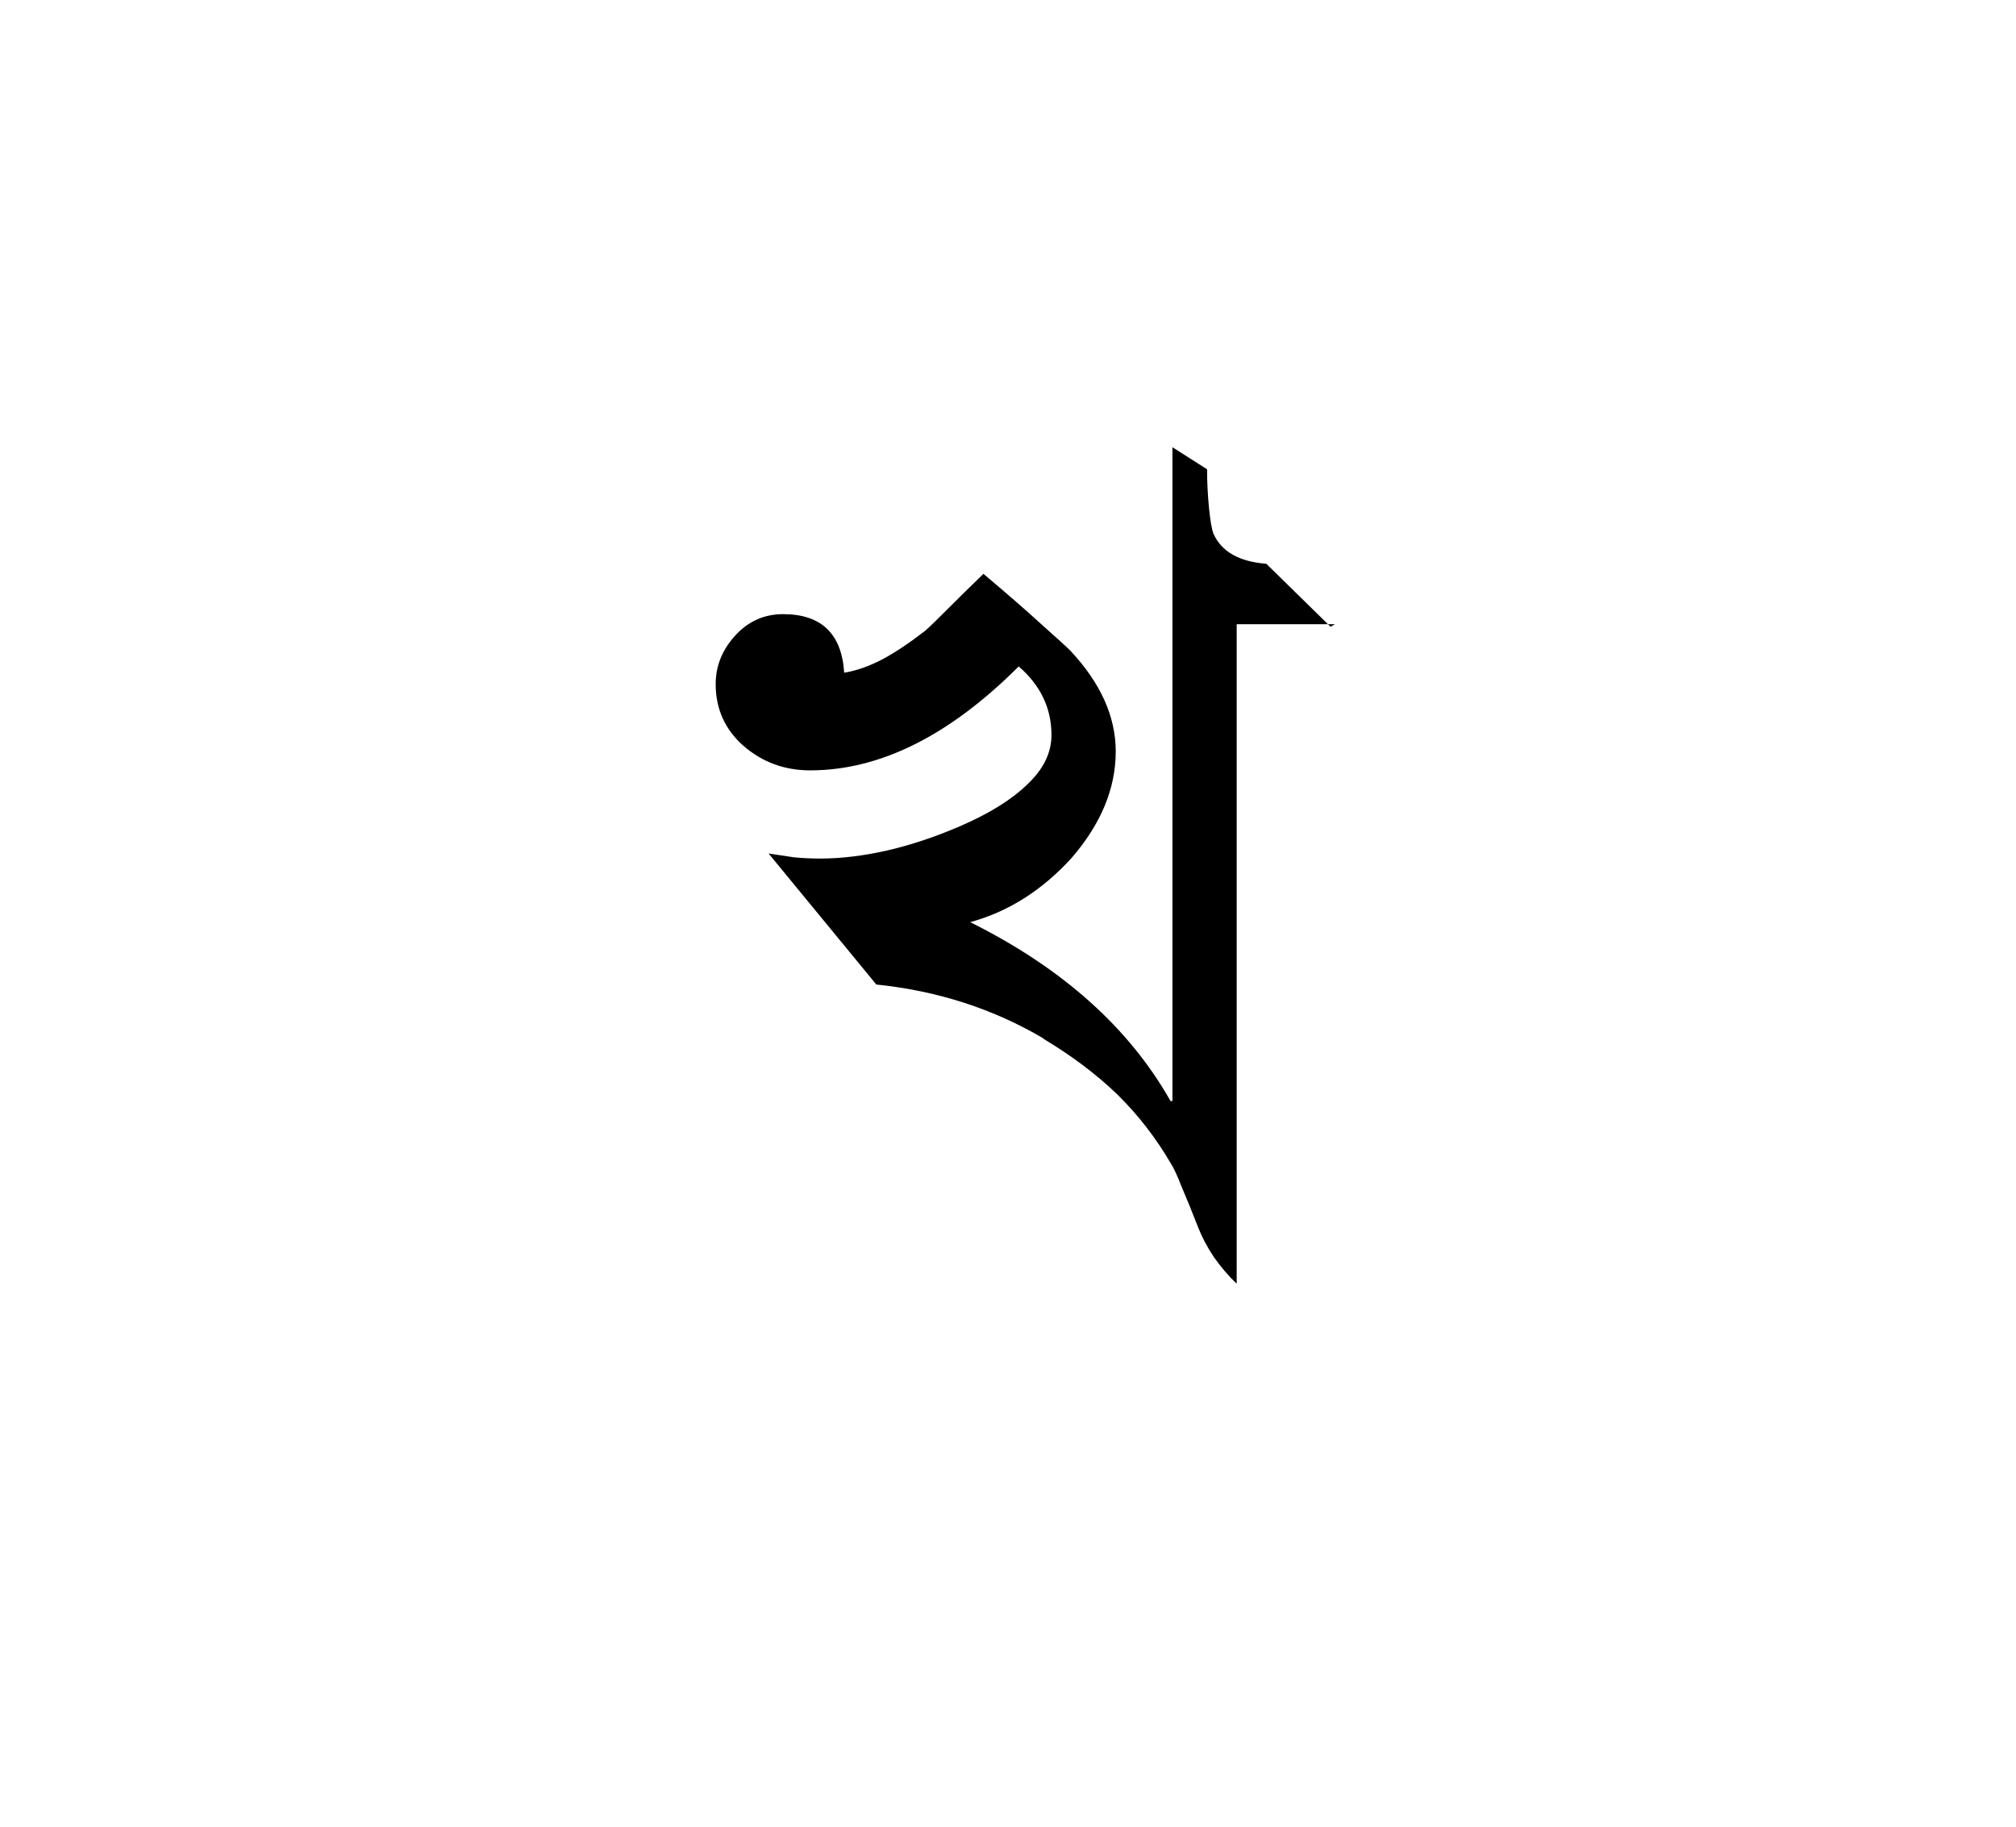
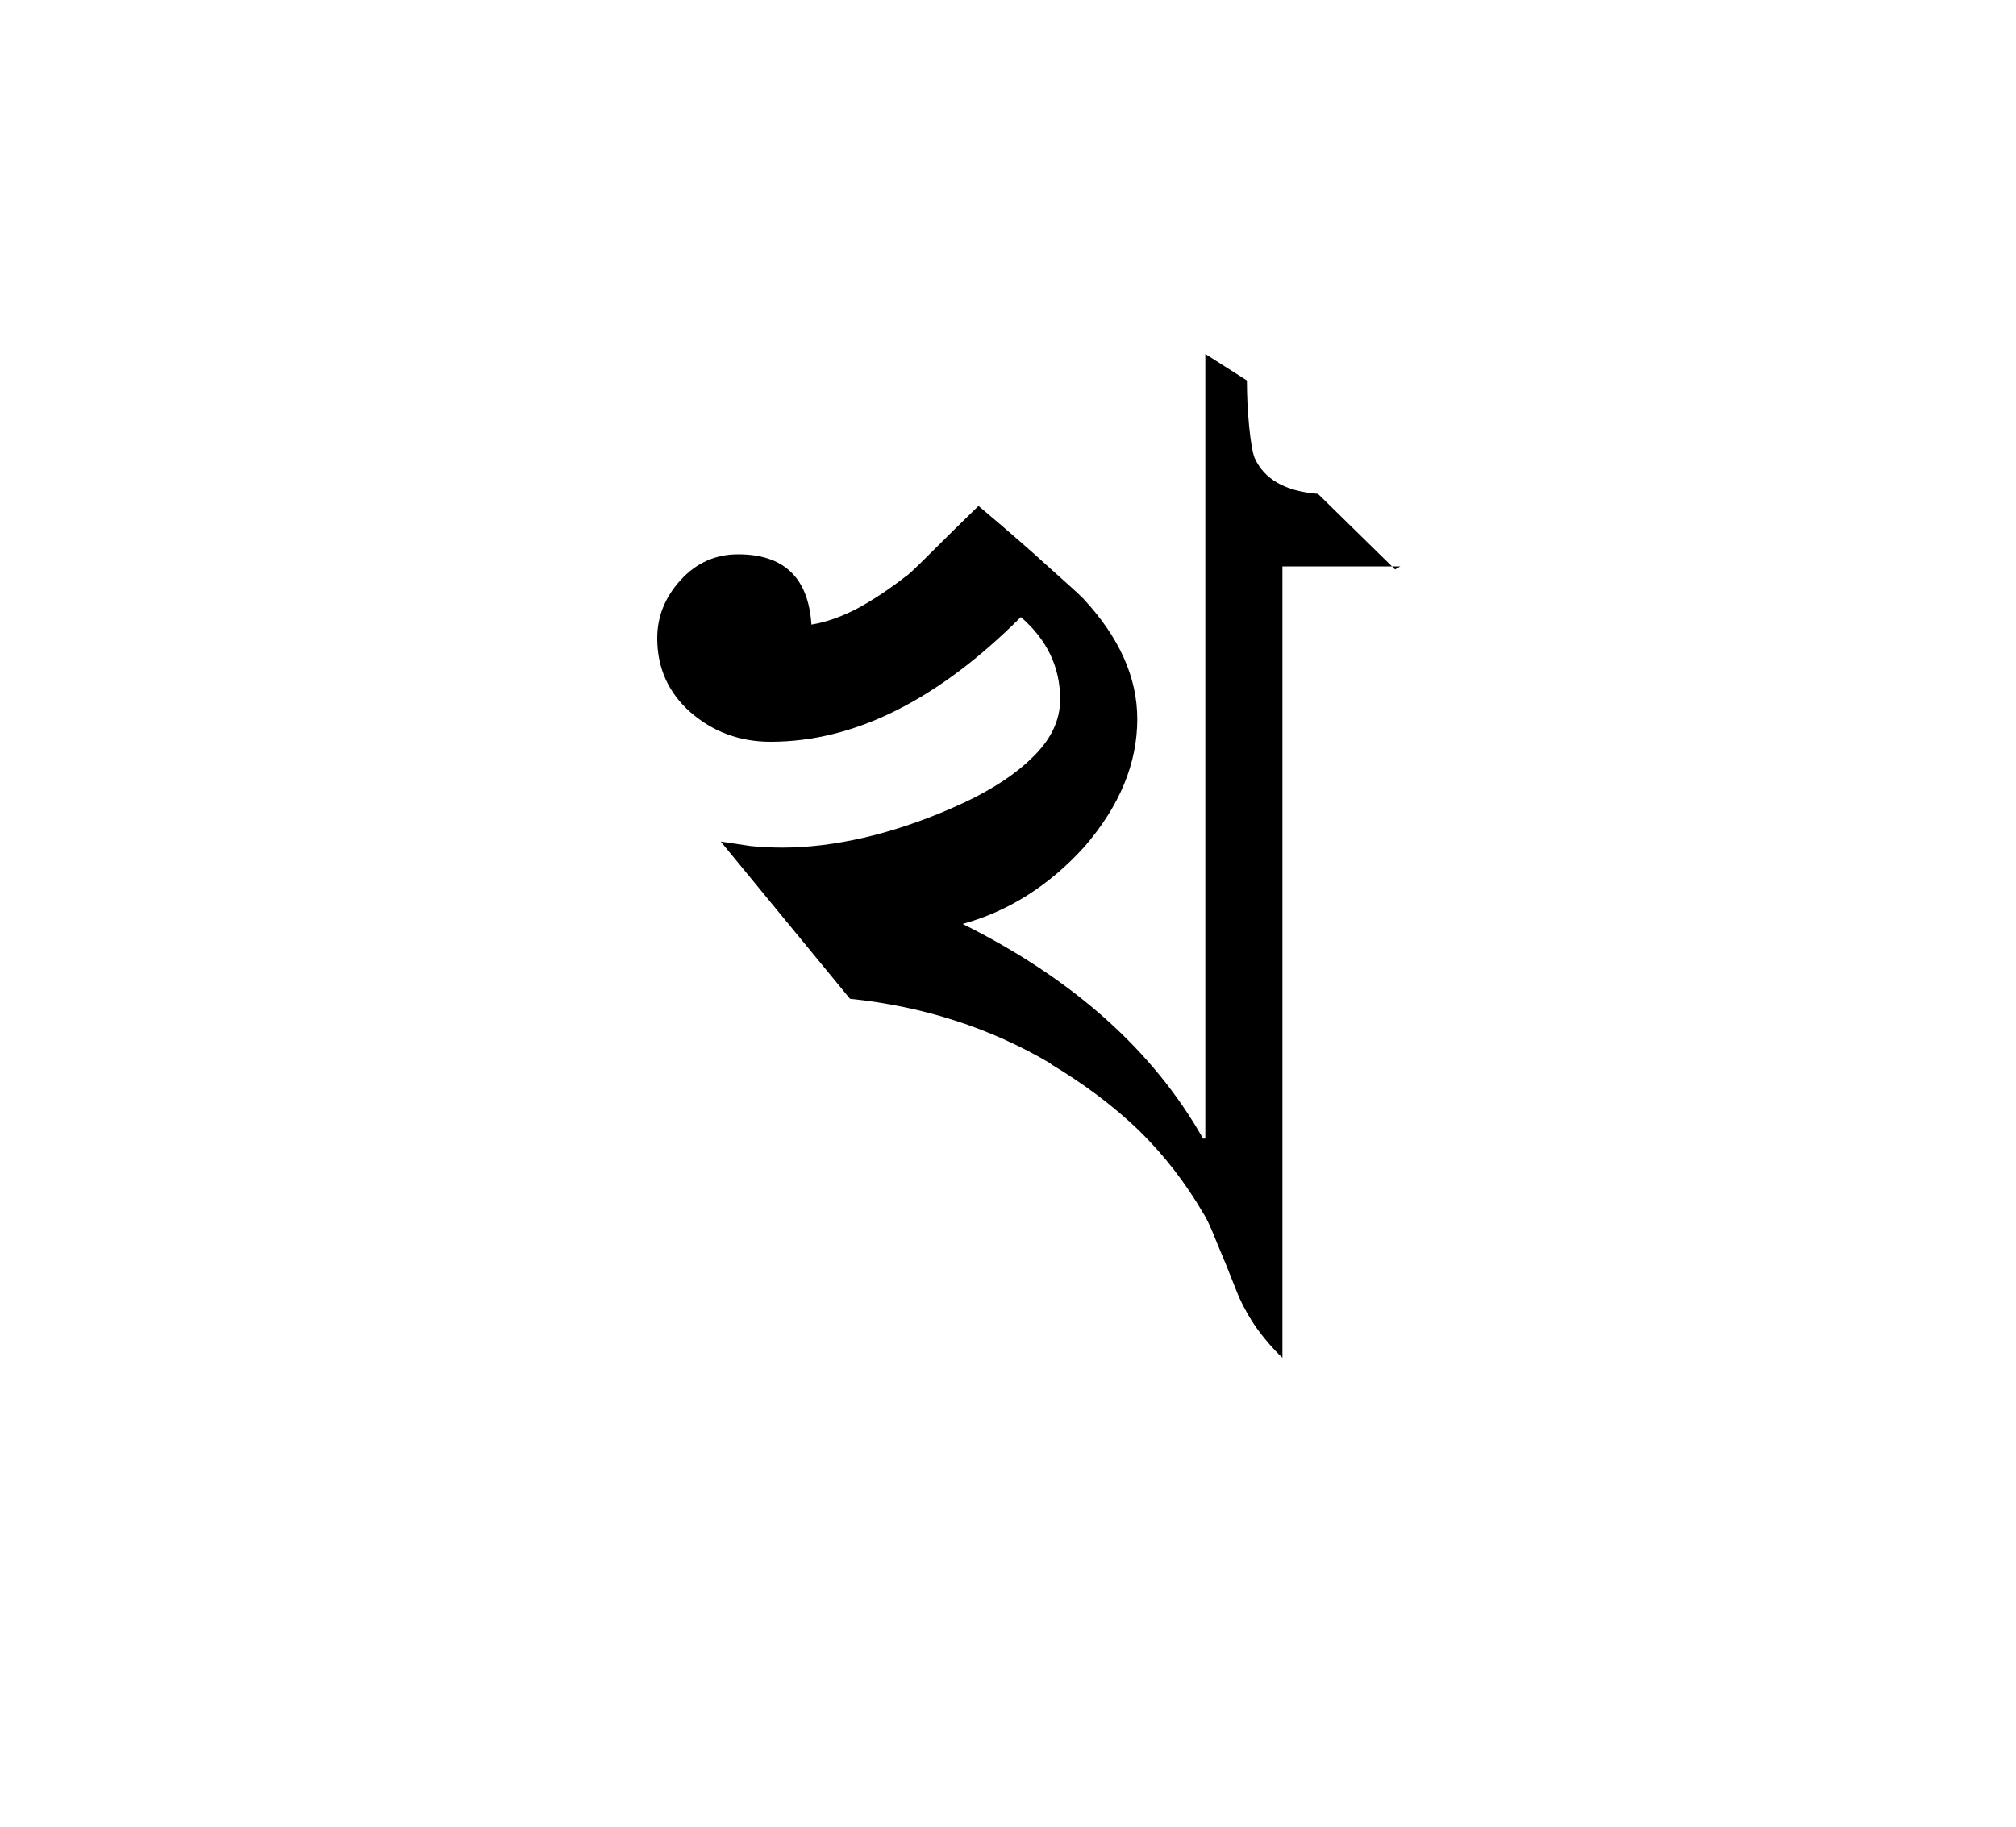
<svg xmlns="http://www.w3.org/2000/svg" width="32" height="29">
-   <path d="m21.19 9.91l-1.56 0l0 10.47q-0.19 -0.18 -0.36 -0.42q-0.16 -0.24 -0.25 -0.47q-0.14 -0.36 -0.26 -0.64q-0.11 -0.28 -0.17 -0.37q-0.36 -0.62 -0.86 -1.11q-0.50 -0.48 -1.17 -0.88l0.01 0q-1.20 -0.71 -2.66 -0.86l-1.71 -2.08q0.19 0.03 0.40 0.06q0.20 0.02 0.42 0.02q0.50 0 1.07 -0.13q0.56 -0.13 1.14 -0.38q0.70 -0.30 1.08 -0.67q0.38 -0.36 0.38 -0.78q0 -0.64 -0.52 -1.09q-1.65 1.65 -3.31 1.65q-0.61 0 -1.06 -0.39q-0.44 -0.39 -0.44 -0.98q0 -0.43 0.31 -0.77q0.31 -0.34 0.76 -0.34q0.91 0 0.97 0.93q0.30 -0.05 0.62 -0.22q0.31 -0.17 0.63 -0.42q0.03 -0.01 0.33 -0.31q0.29 -0.29 0.63 -0.62q0.57 0.48 0.93 0.81q0.36 0.32 0.45 0.41q0.72 0.77 0.72 1.60q0 0.88 -0.70 1.69q-0.70 0.77 -1.61 1.02q2.19 1.09 3.18 2.84l0.03 0l0 -10.38l0.55 0.35q-1.90e-06 0.30 0.03 0.61q0.03 0.30 0.07 0.41q0.19 0.43 0.84 0.48l1.02 1.00Z" />
+   <g transform="translate(16 14.5) scale(1.2) translate(-16 -14.5)">
+     <path d="m21.19 9.91l-1.56 0l0 10.47q-0.19 -0.18 -0.36 -0.42q-0.16 -0.24 -0.25 -0.47q-0.14 -0.36 -0.26 -0.64q-0.11 -0.28 -0.17 -0.37q-0.36 -0.62 -0.86 -1.11q-0.50 -0.48 -1.17 -0.88l0.01 0q-1.20 -0.71 -2.66 -0.86l-1.71 -2.08q0.19 0.03 0.40 0.06q0.20 0.02 0.42 0.02q0.50 0 1.07 -0.13q0.56 -0.13 1.14 -0.38q0.70 -0.30 1.08 -0.67q0.38 -0.36 0.38 -0.78q0 -0.64 -0.52 -1.09q-1.65 1.65 -3.31 1.65q-0.61 0 -1.06 -0.39q-0.44 -0.39 -0.44 -0.98q0 -0.43 0.31 -0.77q0.31 -0.34 0.76 -0.34q0.91 0 0.97 0.93q0.30 -0.05 0.62 -0.22q0.31 -0.17 0.63 -0.42q0.03 -0.01 0.33 -0.31q0.29 -0.29 0.63 -0.62q0.57 0.48 0.93 0.81q0.36 0.32 0.45 0.41q0.72 0.77 0.72 1.60q0 0.88 -0.70 1.69q-0.70 0.77 -1.61 1.02q2.19 1.09 3.18 2.84l0.03 0l0 -10.38l0.55 0.35q-1.90e-06 0.30 0.03 0.61q0.03 0.30 0.07 0.41q0.19 0.43 0.84 0.48l1.02 1.00Z" />
+   </g>
</svg>
